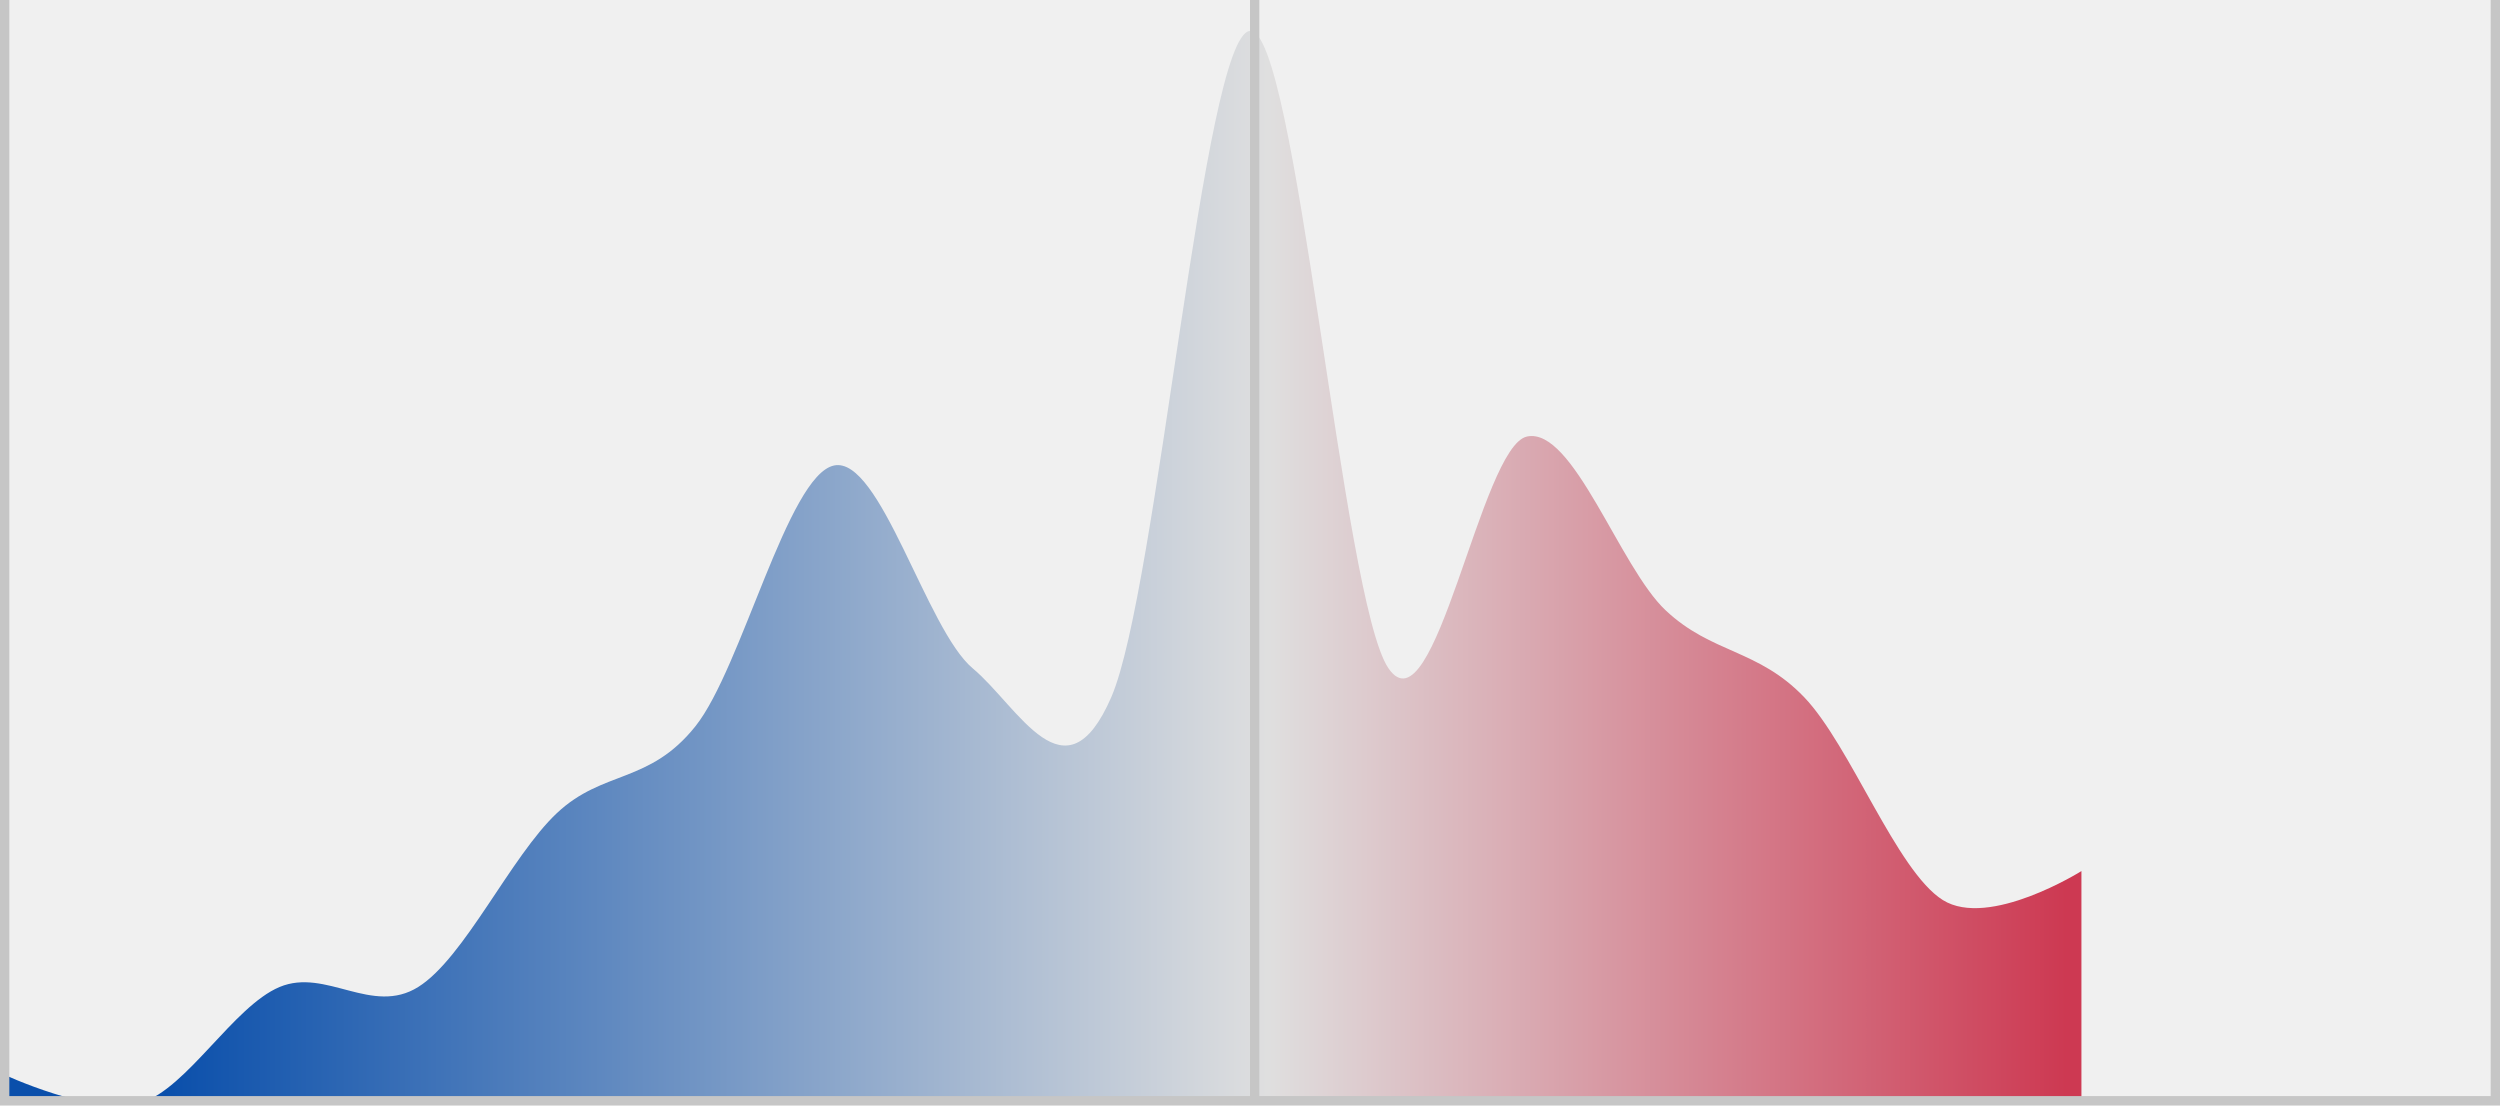
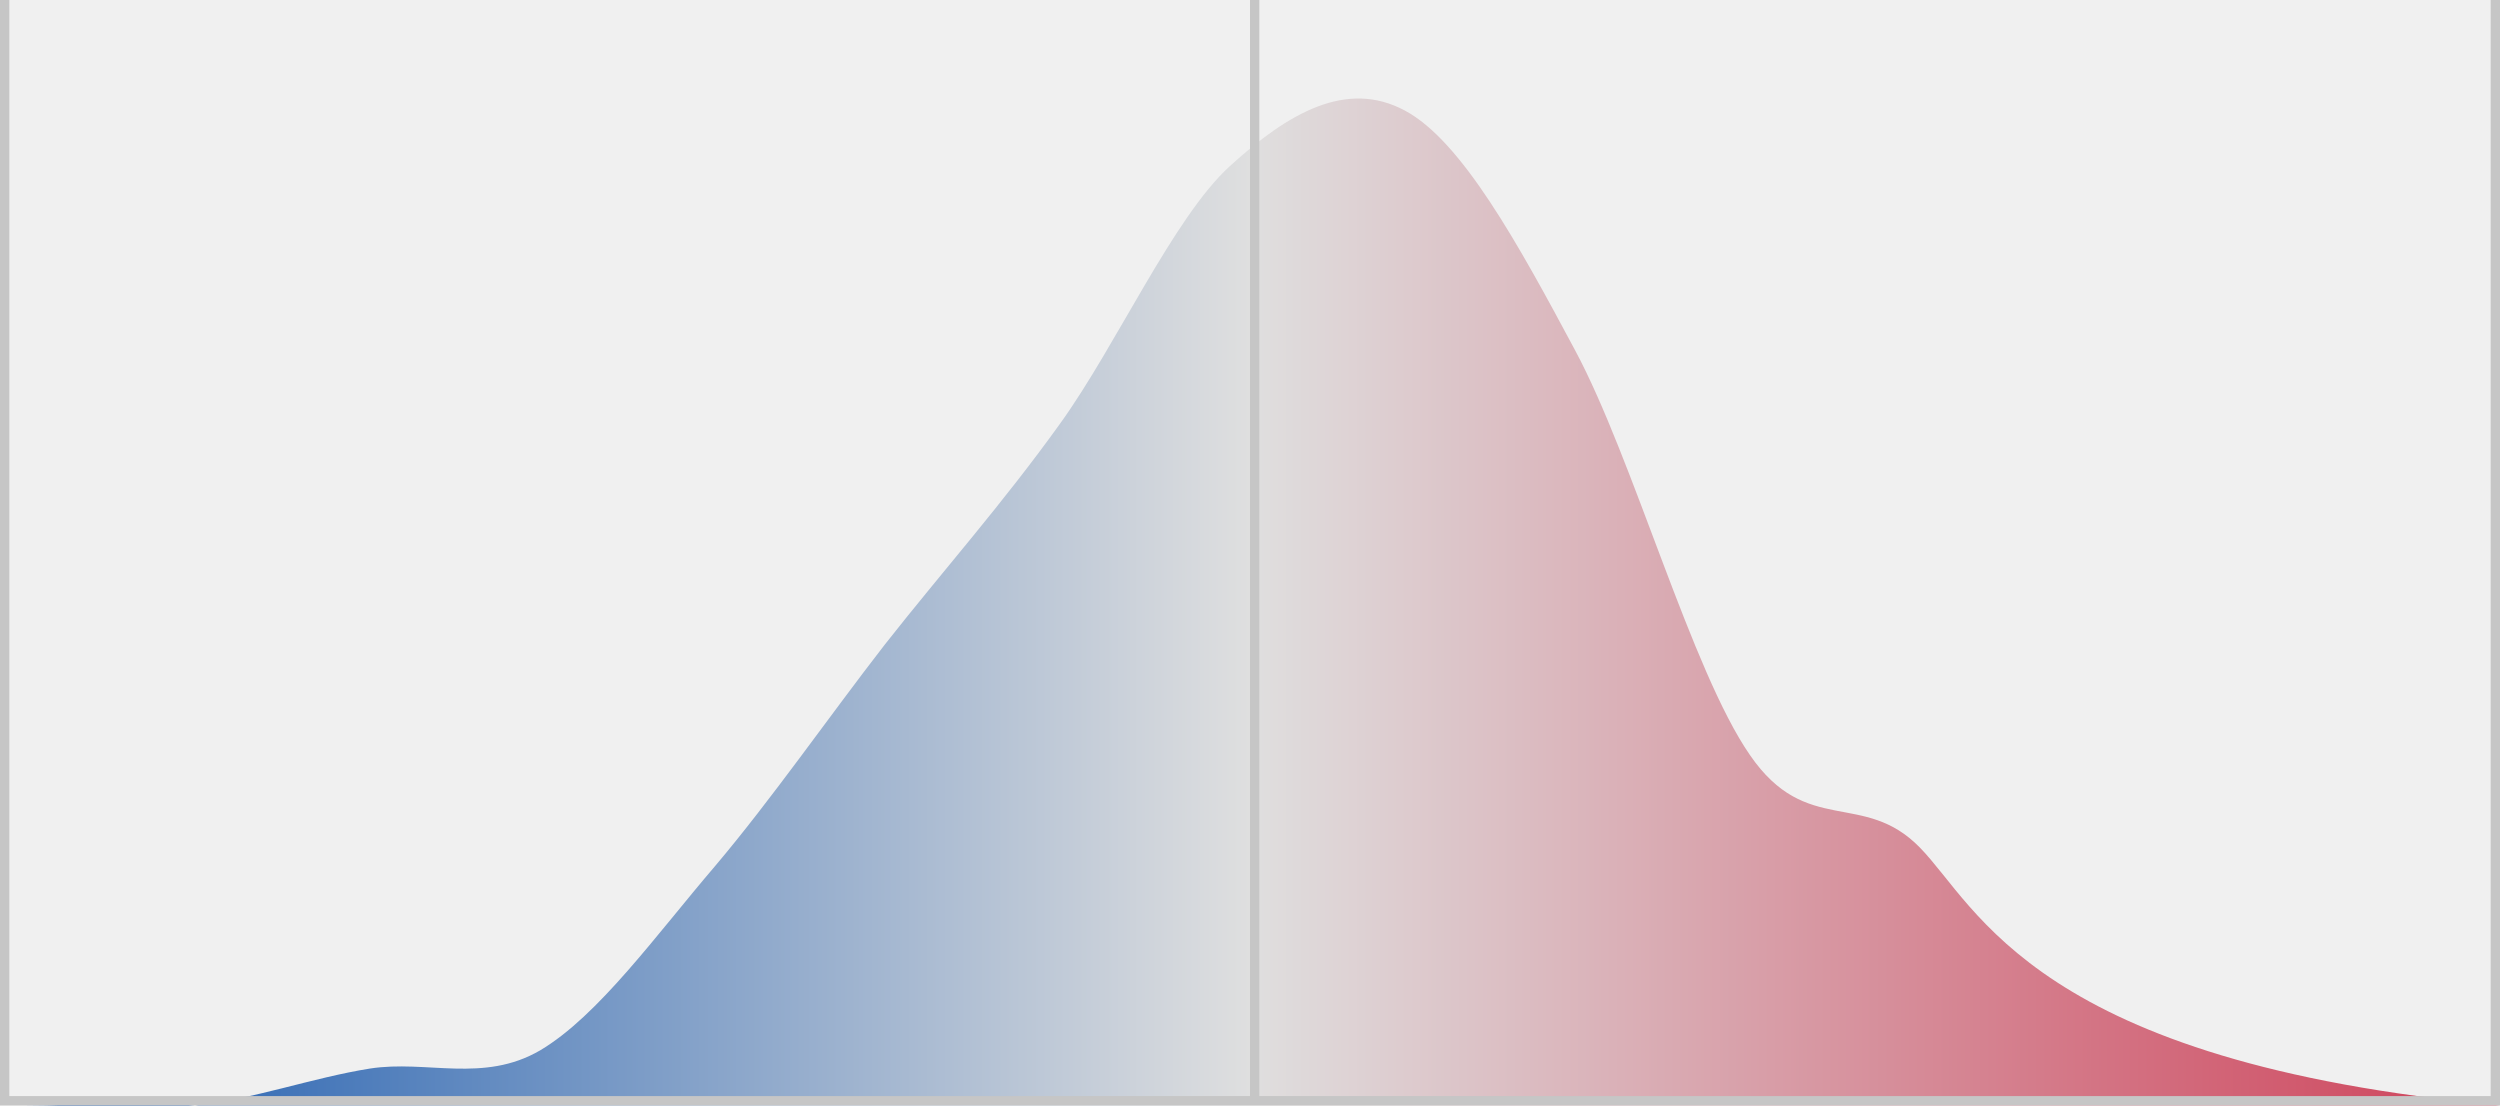
- <svg xmlns="http://www.w3.org/2000/svg" xmlns:xlink="http://www.w3.org/1999/xlink" width="536px" height="237px" viewBox="0 0 536 237" version="1.1">
+ <svg xmlns="http://www.w3.org/2000/svg" width="536px" height="237px" viewBox="0 0 536 237" version="1.1">
  <defs>
-     <polygon id="path-1" points="0.55 0.417 536.45 0.417 536.45 236.45 0.55 236.45" />
-     <linearGradient x1="0%" y1="73.244%" x2="92.881%" y2="73.244%" id="linearGradient-3">
+     <linearGradient x1="-2.545%" y1="0%" x2="77.455%" y2="0%" id="linearGradient-1">
      <stop stop-color="#CD3952" offset="0%" />
-       <stop stop-color="#DFDFDF" offset="41.949%" />
+       <stop stop-color="#DFDFDF" offset="50%" />
      <stop stop-color="#0A4FAB" offset="100%" />
    </linearGradient>
  </defs>
-   <g id="statehouse_eg_plan_curve" stroke="none" stroke-width="1" fill="none" fill-rule="evenodd">
-     <g id="Clipped" transform="translate(268.5, 118.5) scale(-1, 1) translate(-268.5, -118.5) ">
-       <mask id="mask-2" fill="white">
-         <use xlink:href="#path-1" />
-       </mask>
-       <g id="Shape" />
-       <path d="M90.741,186.759 C90.741,186.759 110.552,199.182 120.457,192.97 C130.362,186.759 140.267,159.843 150.172,149.49 C160.077,139.138 169.982,140.173 179.887,130.856 C189.792,121.539 199.697,91.517 209.602,93.588 C219.507,95.658 229.412,157.772 239.317,143.279 C249.222,128.786 259.127,5.593 269.032,6.628 C278.938,7.663 288.843,126.715 298.748,149.49 C308.653,172.266 318.558,151.561 328.463,143.279 C338.368,134.997 348.273,97.729 358.178,99.799 C368.083,101.87 377.988,143.279 387.893,155.702 C397.798,168.125 407.703,165.019 417.608,174.336 C427.513,183.653 437.418,205.393 447.324,211.604 C457.229,217.816 467.134,207.463 477.039,211.604 C486.944,215.745 496.849,233.344 506.754,236.45 C516.659,239.556 536.469,230.239 536.469,230.239 L536.469,236.45 L90.741,236.45 L90.741,186.759 Z" id="Shape" fill="url(#linearGradient-3)" mask="url(#mask-2)" />
-     </g>
+   <g id="ushouse_eg_plan_curve" stroke="none" stroke-width="1" fill="none" fill-rule="evenodd">
+     <path d="M 0.0 237.0 C 99.7 227.8 112.0 194.3 124.4 181.7 C 136.5 169.3 148.7 179.5 160.8 161.9 C 173.3 143.9 185.8 98.4 198.3 75.1 C 210.5 52.3 222.6 30.2 234.8 23.7 C 247.3 17.0 259.8 24.2 272.3 35.6 C 284.4 46.6 296.6 74.0 308.7 90.8 C 321.2 108.2 333.7 122.2 346.3 138.2 C 358.4 153.8 370.6 171.4 382.7 185.7 C 395.2 200.3 407.7 217.8 420.2 225.2 C 432.4 232.3 444.5 227.2 456.7 229.1 C 469.2 231.1 481.7 235.7 494.2 237.0 C 506.3 238.3 518.5 237.0 530.6 237.0 C 543.1 237.0 555.7 237.0 568.2 237.0 C 580.3 237.0 592.5 237.6 604.6 237.0 C 617.1 236.3 629.6 233.7 642.1 233.1 C 654.3 232.4 666.4 232.4 678.6 233.1 C 690.9 233.7 703.2 236.3 715.5 237.0 L 536.0 237.0 L 0.0 237.0 Z" id="Shape" fill="url(#linearGradient-1)" transform="translate(536 0) scale(-1, 1)" />
    <polygon id="Shape" fill="#C6C6C6" points="0 0 0 235 0 237 2 237 268 237 270 237 534 237 536 237 536 235 536 0 534 0 534 235 270 235 270 0 268 0 268 235 2 235 2 0" />
  </g>
</svg>
